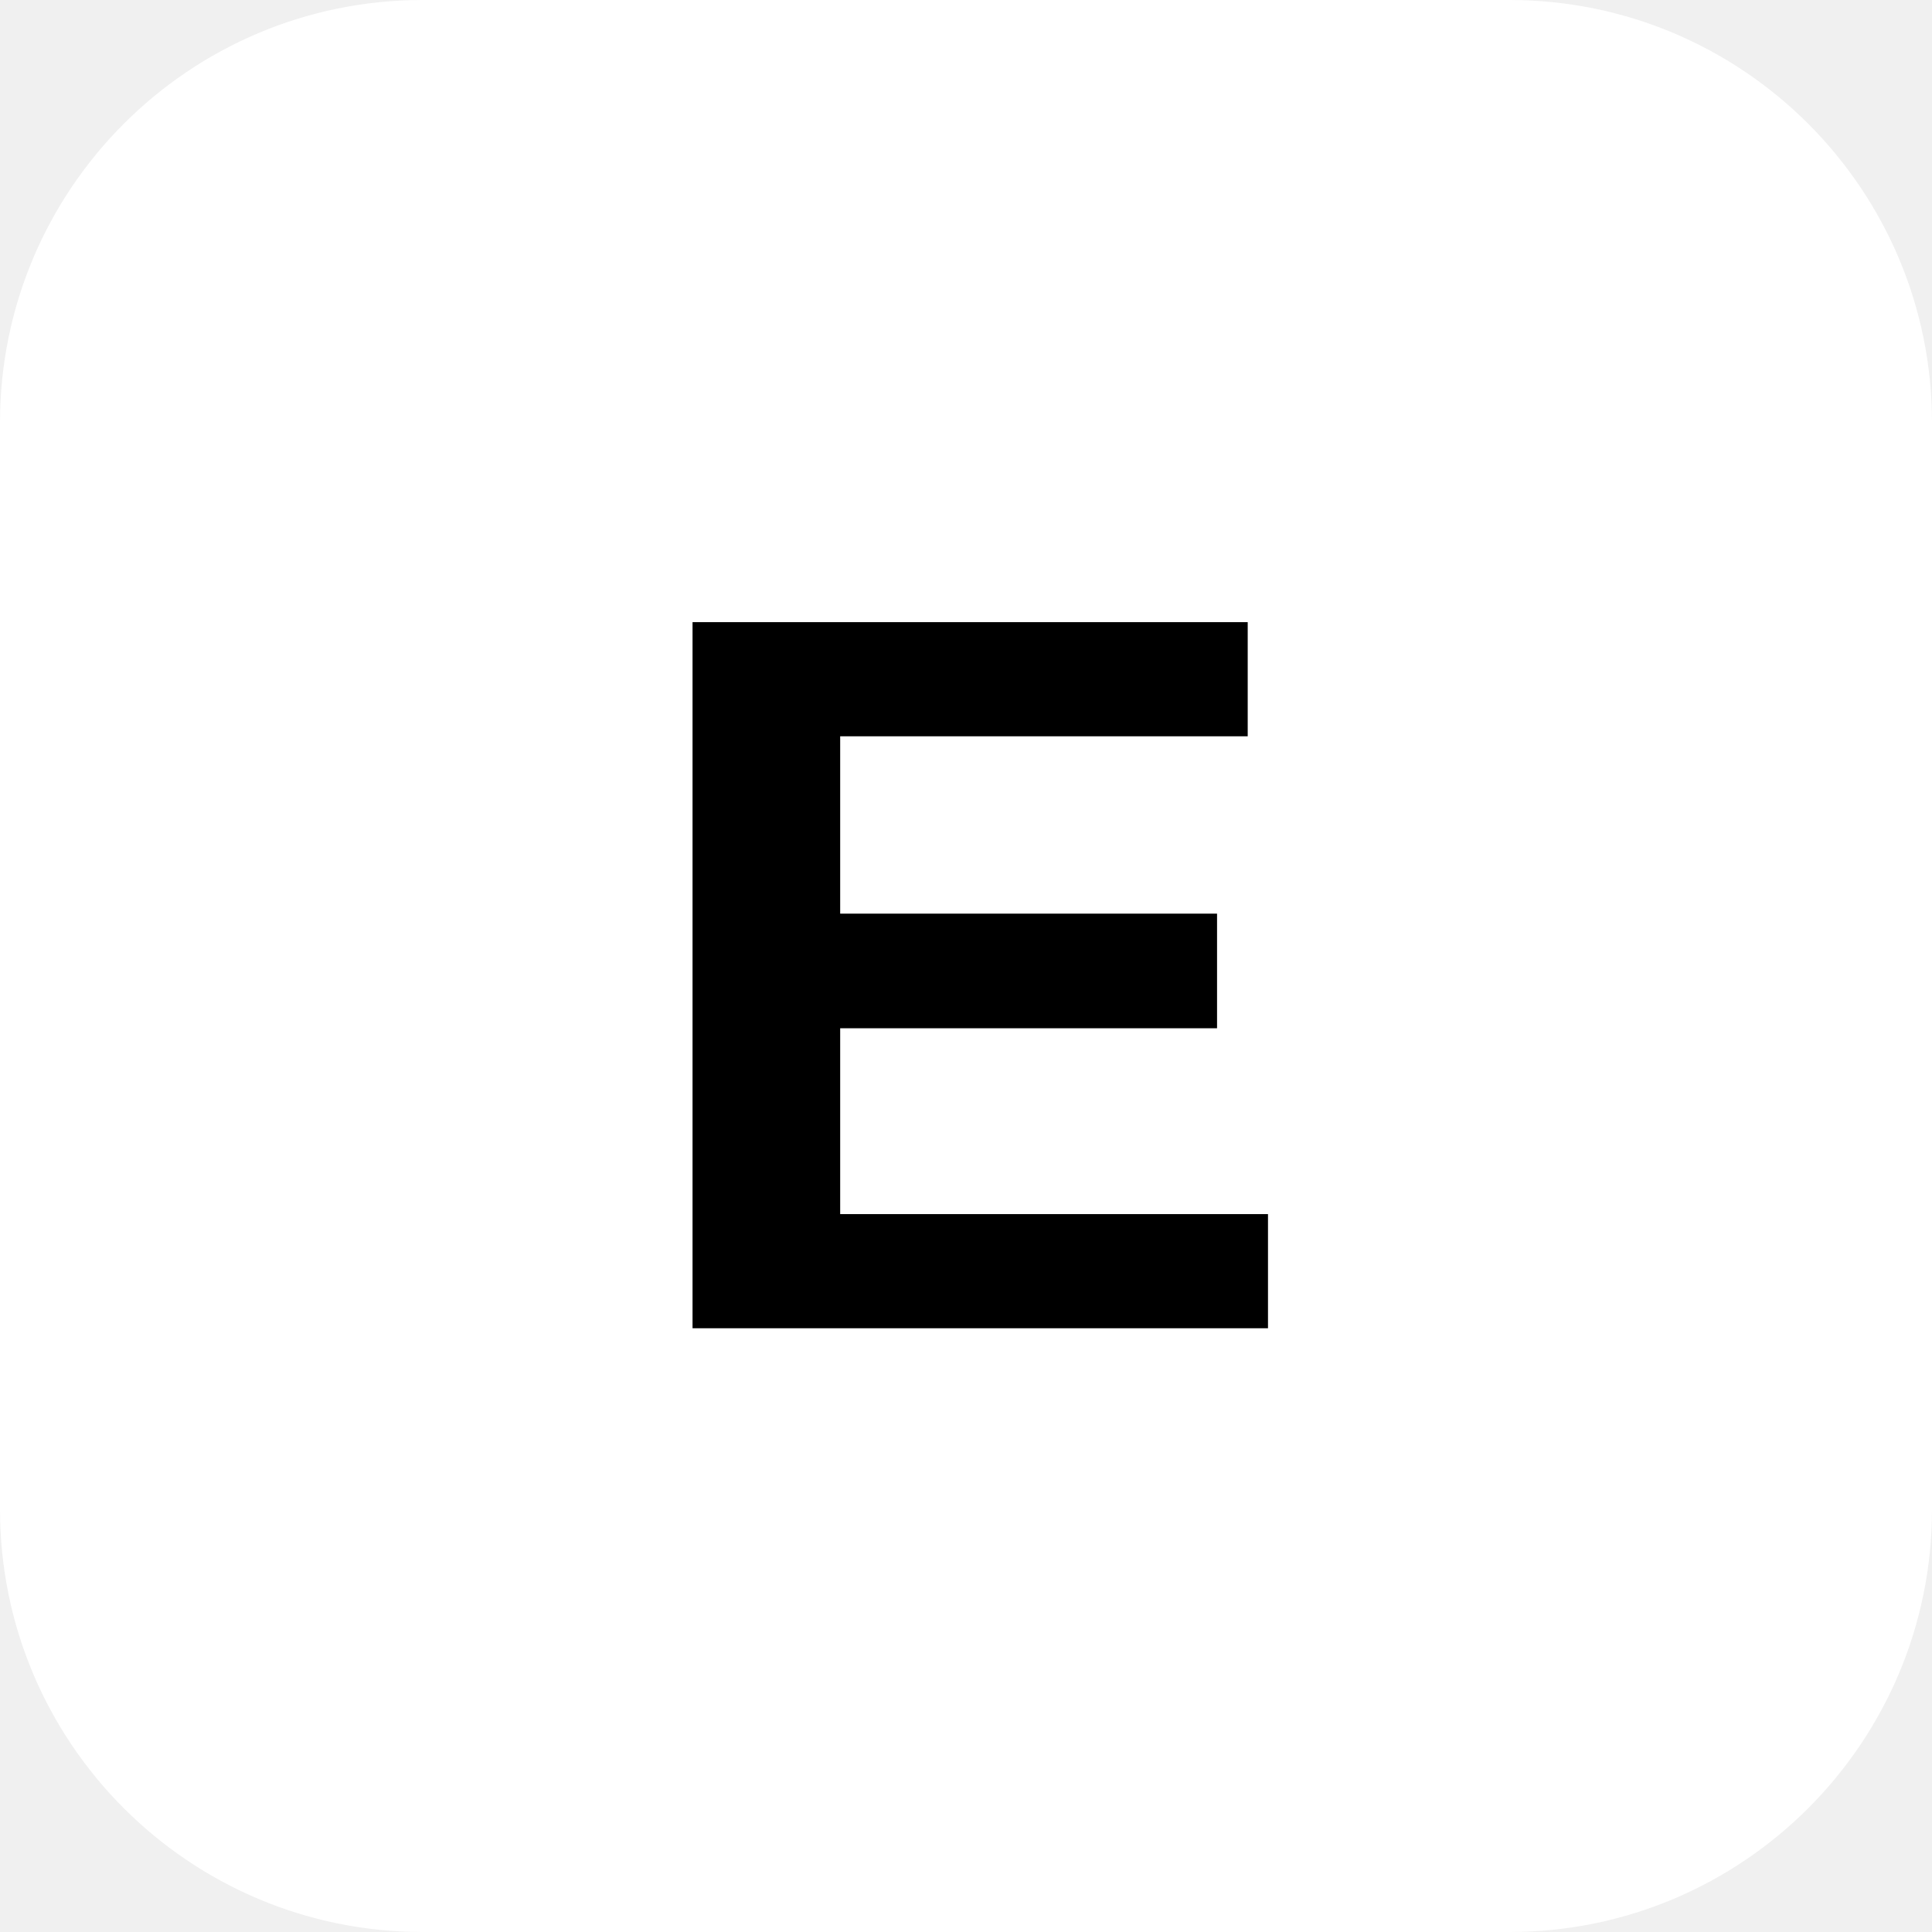
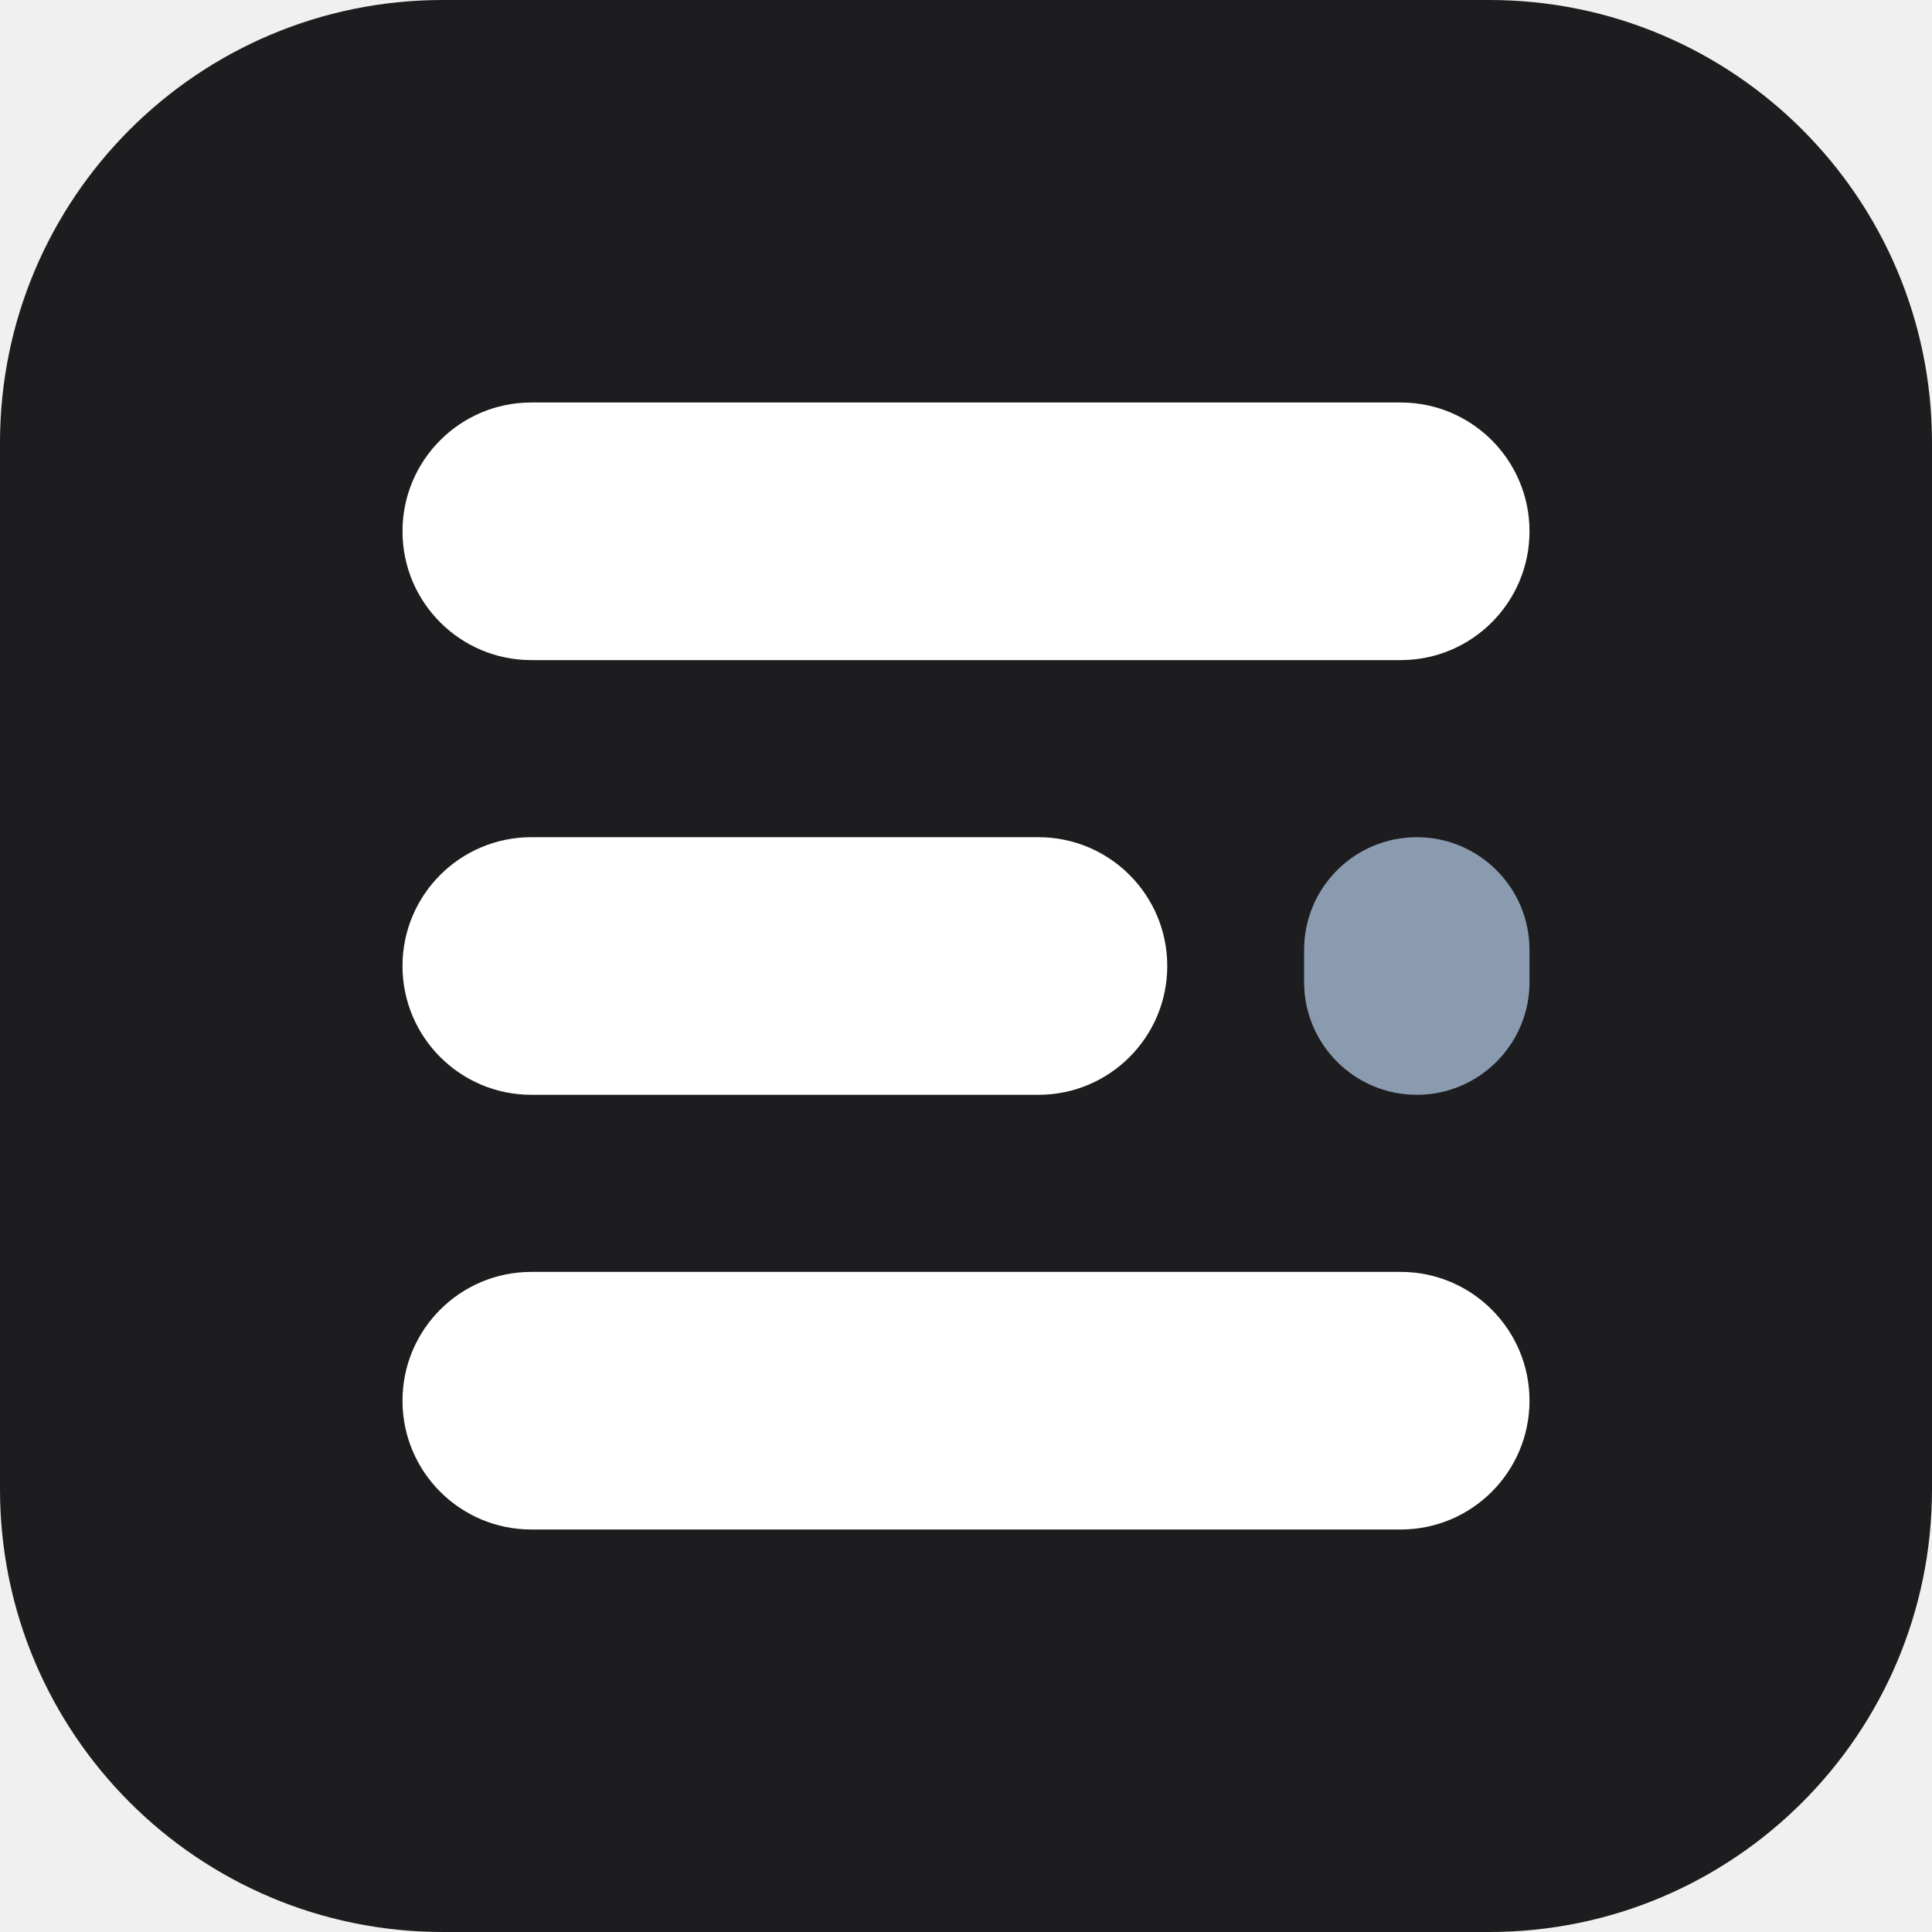
- <svg xmlns="http://www.w3.org/2000/svg" viewBox="0 0 64 64">
-   <rect width="64" height="64" rx="14" fill="#ffffff" />
-   <text x="32" y="44" font-family="Segoe UI,Arial,sans-serif" font-size="34" font-weight="700" text-anchor="middle" fill="#000000">E</text>
+ <svg xmlns="http://www.w3.org/2000/svg" viewBox="0 0 48 48">
+   <rect width="48" height="48" rx="11" fill="#1d1d1f" />
+   <rect x="10" y="10" width="28" height="6.4" rx="3.2" fill="#fff" />
+   <rect x="10" y="20.8" width="19" height="6.4" rx="3.2" fill="#fff" />
+   <rect x="10" y="31.6" width="28" height="6.4" rx="3.2" fill="#fff" />
+   <rect x="32.4" y="20.8" width="5.6" height="6.4" rx="2.8" fill="#8a9bb0" />
</svg>
